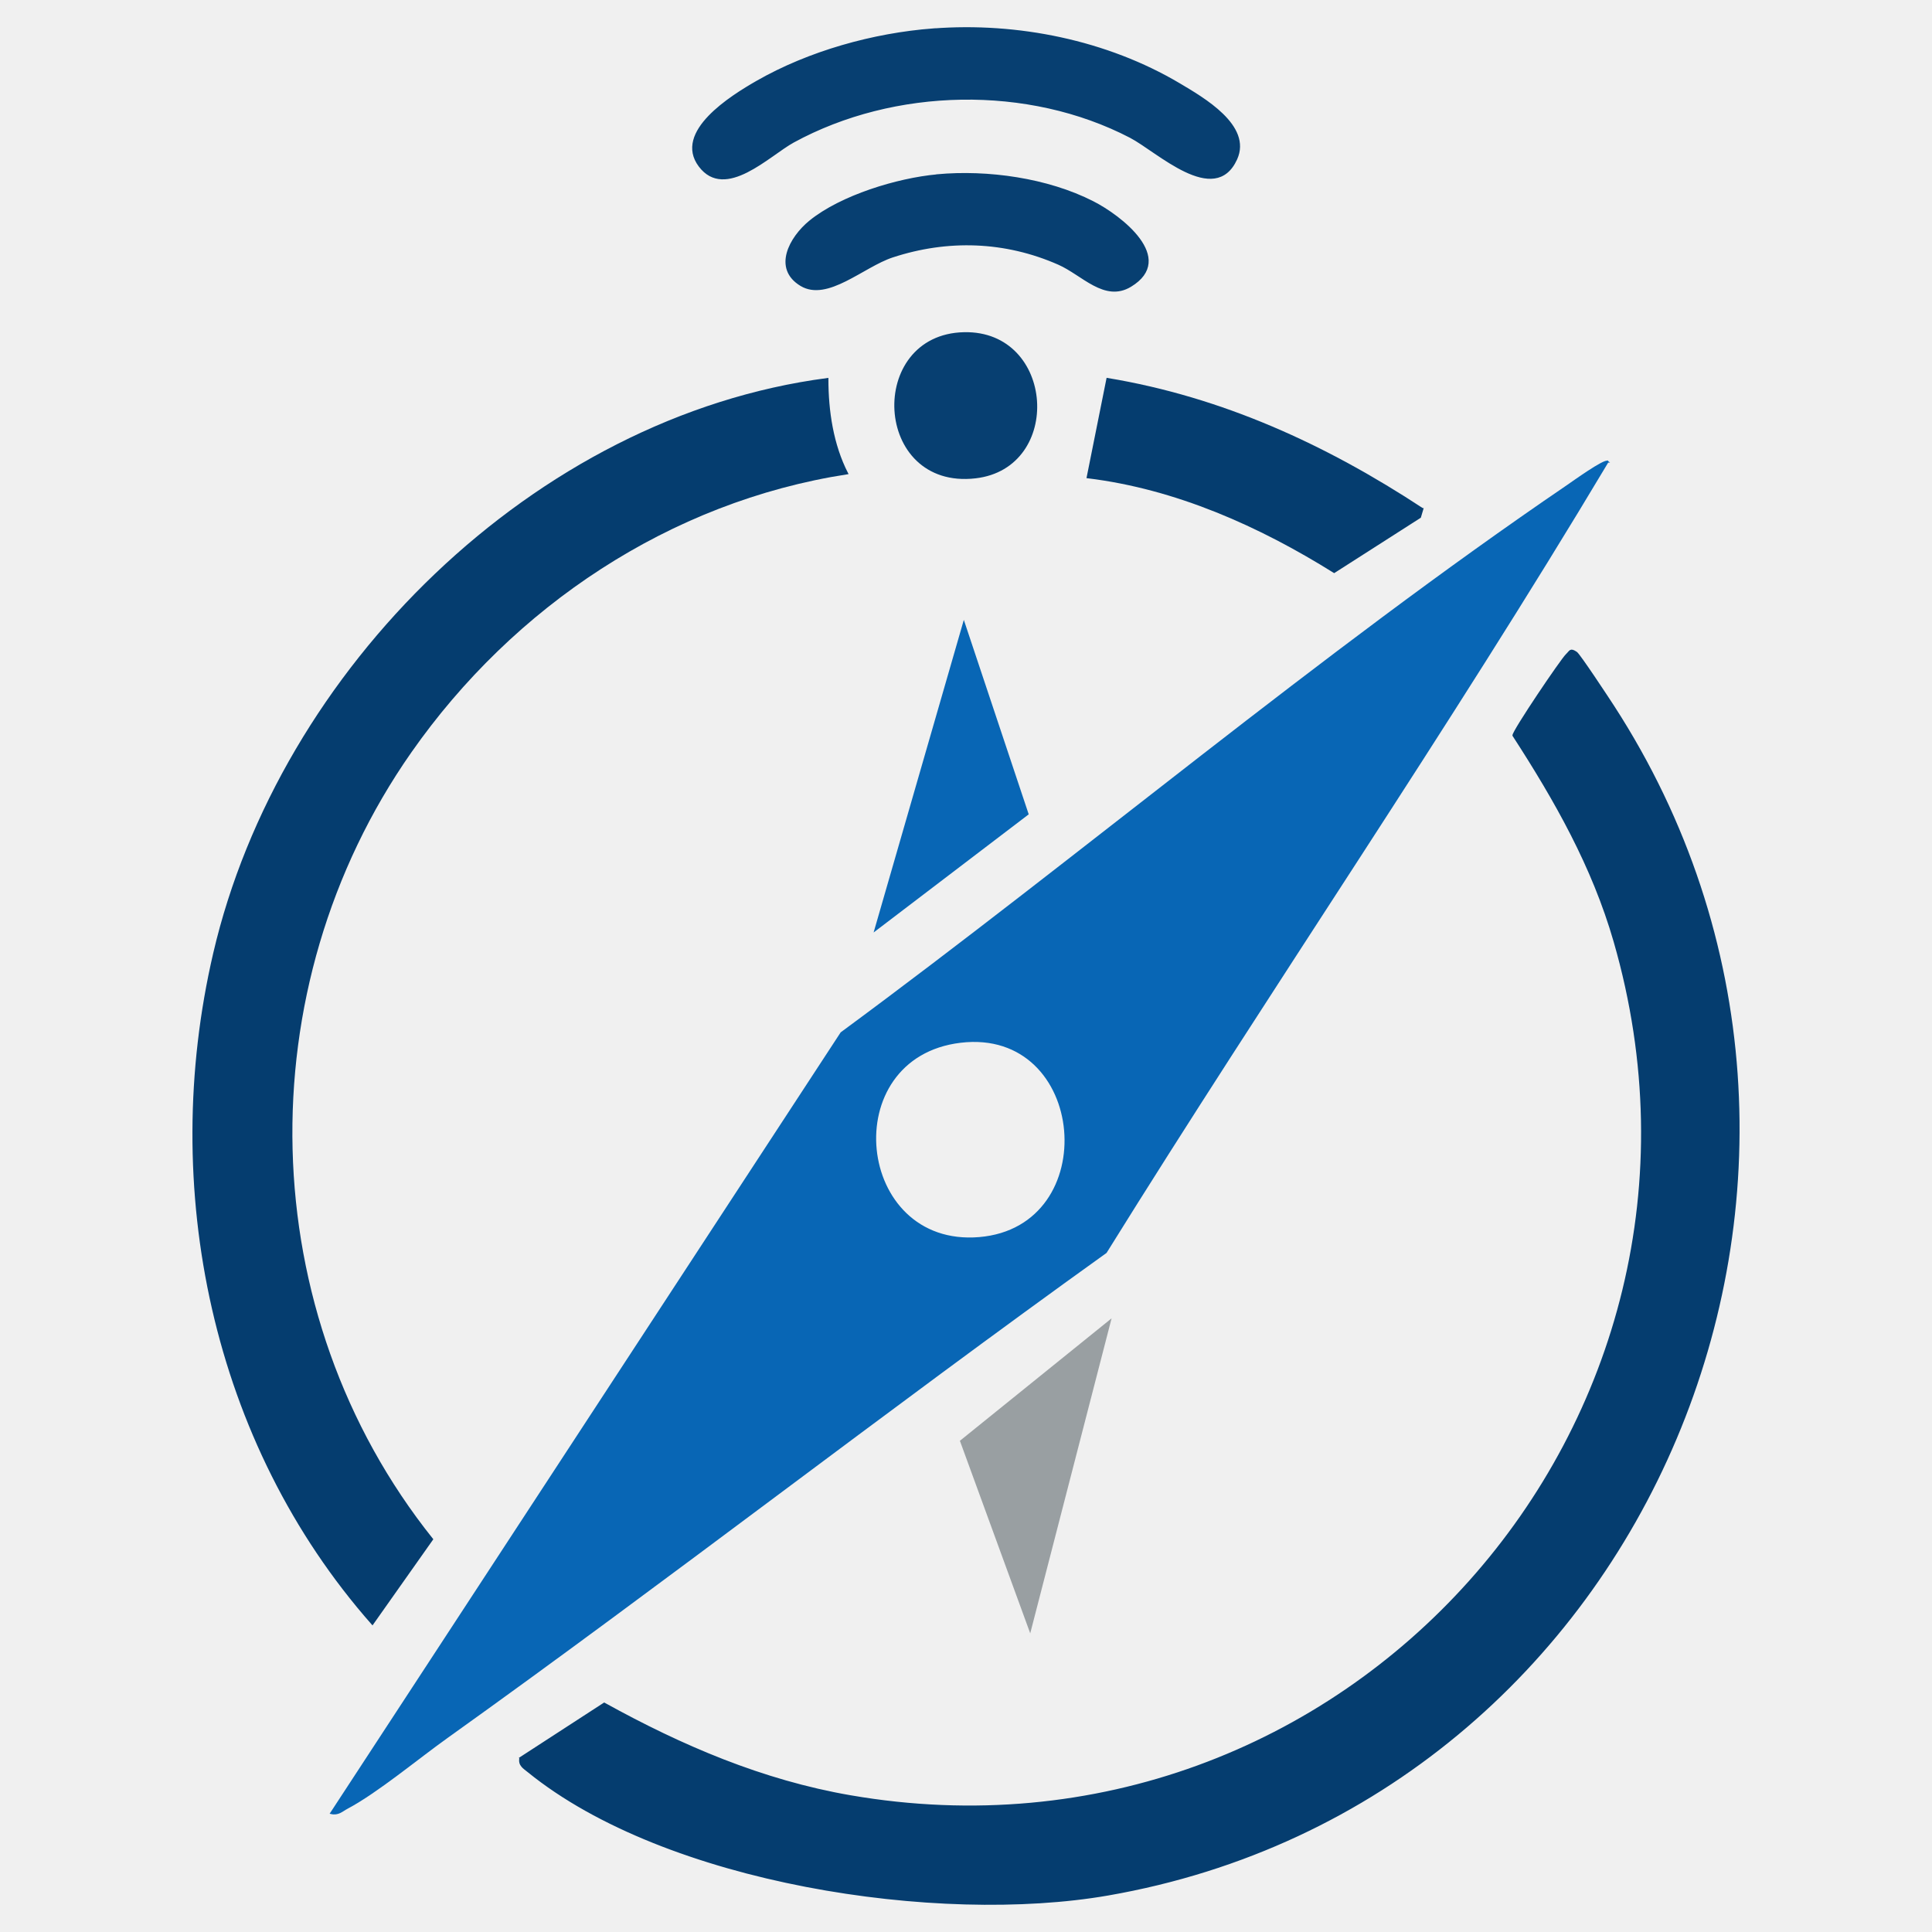
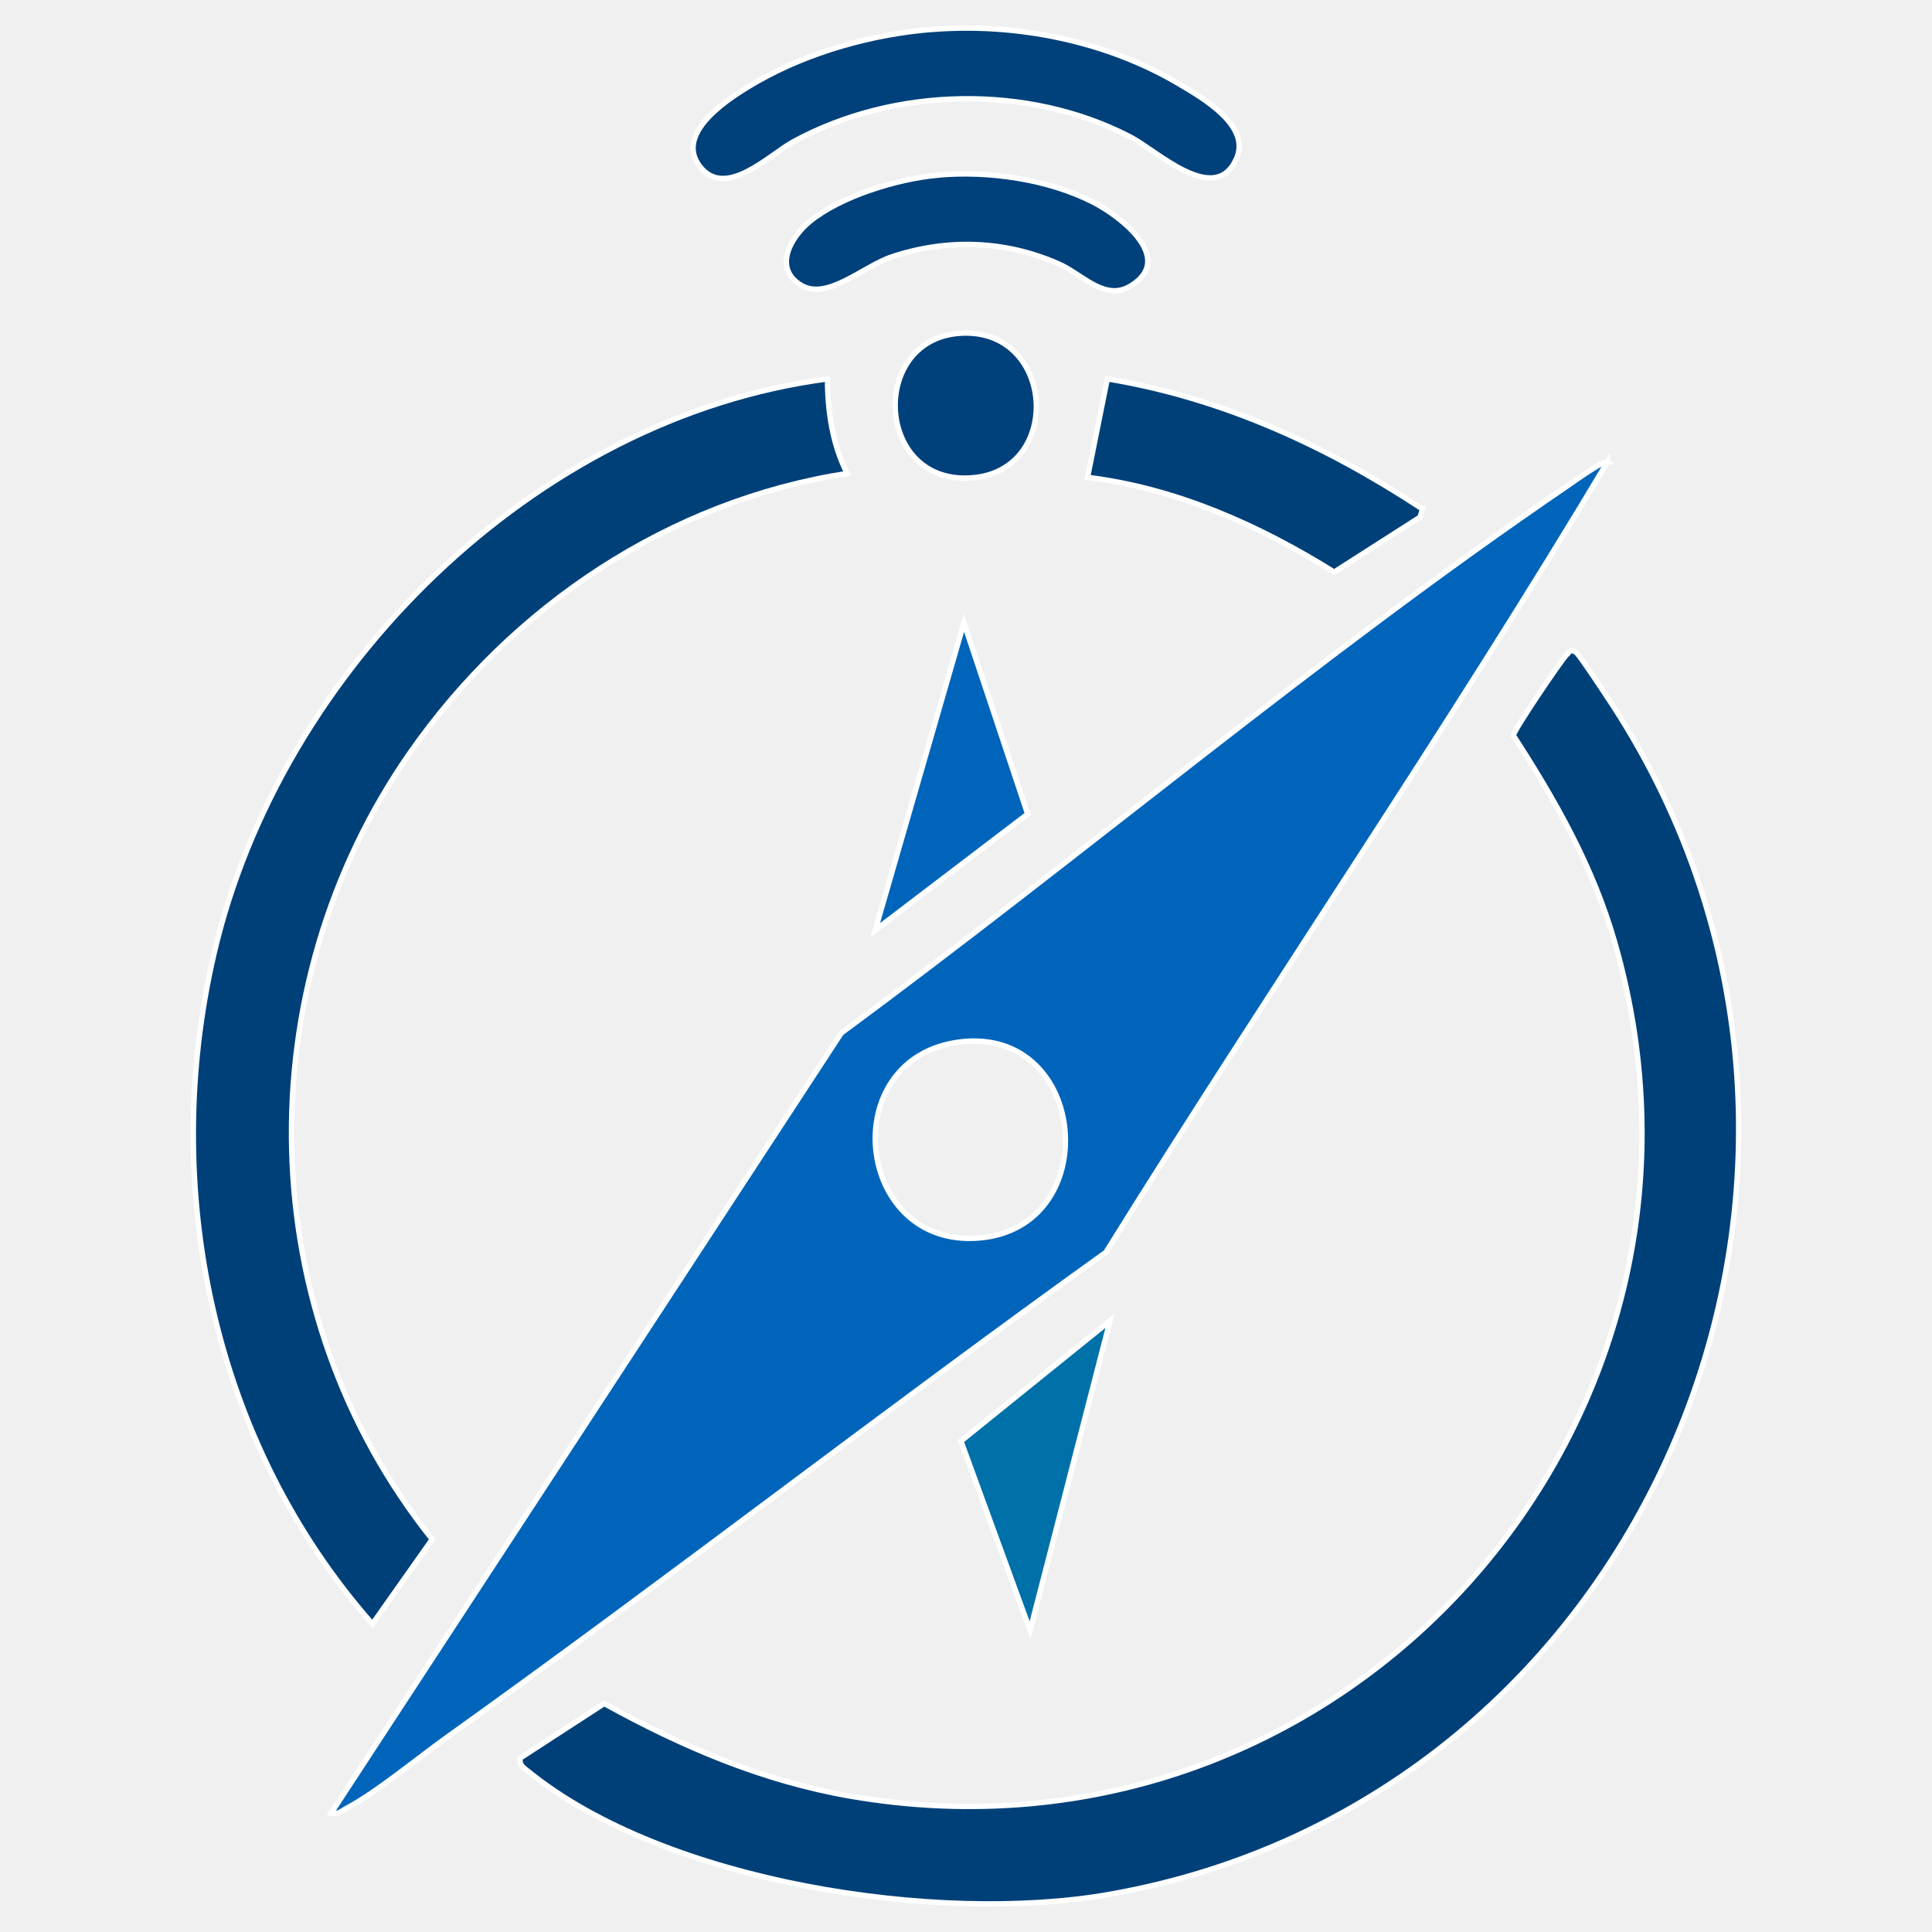
- <svg xmlns="http://www.w3.org/2000/svg" id="Layer_1" version="1.1" viewBox="0 0 1080 1080">
+ <svg xmlns="http://www.w3.org/2000/svg" id="Layer_1" data-name="Layer 1" viewBox="0 0 1080 1080">
  <defs>
    <style>
-       .st0 {
-         fill: #053d6f;
-         stroke: #053d6f;
+       .cls-1 {
+         fill: #0065ba;
+         stroke: #0065ba;
      }

-       .st0, .st1, .st2, .st3, .st4 {
+       .cls-1, .cls-2, .cls-3, .cls-4 {
        stroke-miterlimit: 10;
      }

-       .st1, .st3 {
-         fill: #0866b5;
-         stroke: #0866b5;
+       .cls-5 {
+         fill: none;
+         stroke: #fff;
+         stroke-width: 3px;
      }

-       .st2 {
-         fill: #999fa2;
-         stroke: #999fa2;
+       .cls-2 {
+         fill: #00407b;
+         stroke: #00407b;
      }

-       .st3 {
-         display: none;
-         opacity: 0;
+       .cls-3 {
+         fill: #004079;
+         stroke: #004079;
      }

-       .st4 {
-         fill: #073f71;
-         stroke: #073f71;
+       .cls-4 {
+         fill: #0070a9;
+         stroke: #0070a9;
      }
    </style>
  </defs>
-   <path class="st1" d="M898.7,258.1c-89.49,149.78-188.43,293.77-280.5,441.94-123.96,88.84-244.49,182.61-368.57,271.28-16.12,11.51-39,30.54-55.45,39.27-3.02,1.59-5.08,3.94-9.1,2.97l285.23-436.12c135.3-99.71,266.81-211.13,405.73-305.73,3.02-2.06,21.12-15.1,22.73-13.6h-.06ZM536.97,582.41c-70.43,8.4-59.44,115.48,10.43,109.63,70.25-5.9,61.06-118.12-10.43-109.63Z" />
-   <path class="st0" d="M290.8,982.76l46.96-30.48c43.29,23.94,88.46,43.29,137.65,51.78,276,47.64,504.84-208.49,427.11-477.77-12.13-42.03-33.01-78.82-56.56-115.18.09-2.7,26.84-42.29,29.75-45.05,2.17-2.06,2-3.55,5.46-1.26,1.73,1.15,17.94,25.76,20.68,29.99,167.28,258.3,20.09,611.66-282.44,664.31-95.04,16.53-247.11-6.37-324.05-68.81-2.56-2.09-5.35-3.55-4.52-7.52h-.03Z" />
-   <path class="st0" d="M462.58,211.81c0,17.97,2.79,36.77,11.01,52.83-99.41,15.39-186.99,74.13-244.08,155.71-92.39,132.07-88.84,313.92,12.1,440.12l-33.42,47.34c-89.37-101.29-119-243.88-88.52-374.83,36.83-158.38,179.32-299.76,342.91-321.17Z" />
-   <path class="st4" d="M521.61,16.42c47.05-3.61,97.06,6.49,137.68,30.6,13.33,7.93,40.23,23.35,31.81,41.88-12.07,26.58-44.17-4.49-59.18-12.31-57.15-29.72-132.04-28.13-188.43,2.64-13.51,7.37-38.12,32.6-52.45,13.57s17.71-38.91,32.1-47.17c29.16-16.68,64.93-26.67,98.5-29.25l-.03.03Z" />
-   <path class="st0" d="M795.18,284.53l-1.35,4.55-48.02,30.72c-41.82-26.11-88.4-46.93-137.86-52.95l11.04-55.07c64.29,10.66,122.2,37.27,176.18,72.75h0Z" />
-   <path class="st4" d="M523.81,97.92c28.31-2.61,61.73,2.06,87.17,15.04,15.42,7.84,46.31,31.57,21.03,46.9-14.48,8.78-26.87-6.46-40.18-12.33-29.84-13.16-61.97-14.27-92.98-4.08-16.33,5.37-36.36,24.79-51.07,15.98-15.59-9.37-6.08-26.64,4.93-35.65,17.36-14.18,49.02-23.79,71.1-25.81v-.03Z" />
-   <polygon class="st1" points="489.25 519.95 538.82 348.2 574.47 455.04 489.25 519.95" />
-   <path class="st4" d="M538.94,186.2c50.28-1.06,54.95,75.12,6.31,80.7-56.77,6.52-60.44-79.59-6.31-80.7Z" />
-   <polygon class="st2" points="620.52 738.3 575.82 911.37 537.18 805.58 620.52 738.3" />
-   <rect class="st3" x=".21" width="1080" height="1080" />
+   <g>
+     <path class="cls-1" d="M898.7,258.1c-89.49,149.78-188.43,293.77-280.5,441.94-123.96,88.84-244.49,182.61-368.57,271.28-16.12,11.51-39,30.54-55.45,39.27-3.02,1.59-5.08,3.94-9.1,2.97l285.23-436.12c135.3-99.71,266.81-211.13,405.73-305.73,3.02-2.06,21.12-15.1,22.73-13.6h-.07ZM536.97,582.41c-70.43,8.4-59.44,115.48,10.43,109.63,70.25-5.9,61.06-118.12-10.43-109.63Z" />
+     <path class="cls-3" d="M290.8,982.76l46.96-30.48c43.29,23.94,88.46,43.29,137.65,51.78,276,47.64,504.84-208.49,427.11-477.77-12.13-42.03-33.01-78.82-56.56-115.18.09-2.7,26.84-42.29,29.75-45.05,2.17-2.06,2-3.55,5.46-1.26,1.73,1.15,17.94,25.76,20.68,29.99,167.28,258.3,20.09,611.66-282.44,664.31-95.04,16.53-247.11-6.37-324.05-68.81-2.56-2.09-5.35-3.55-4.52-7.52h-.04Z" />
+     <path class="cls-3" d="M462.58,211.81c0,17.97,2.79,36.77,11.01,52.83-99.41,15.39-186.99,74.13-244.08,155.71-92.39,132.07-88.84,313.92,12.1,440.12l-33.42,47.34c-89.37-101.29-119-243.88-88.52-374.83,36.83-158.38,179.32-299.76,342.91-321.17h0Z" />
+     <path class="cls-2" d="M521.61,16.42c47.05-3.61,97.06,6.49,137.68,30.6,13.33,7.93,40.23,23.35,31.81,41.88-12.07,26.58-44.17-4.49-59.18-12.31-57.15-29.72-132.04-28.13-188.43,2.64-13.51,7.37-38.12,32.6-52.45,13.57s17.71-38.91,32.1-47.17c29.16-16.68,64.93-26.67,98.5-29.25l-.03.03h0Z" />
+     <path class="cls-3" d="M795.18,284.53l-1.35,4.55-48.02,30.72c-41.82-26.11-88.4-46.93-137.86-52.95l11.04-55.07c64.29,10.66,122.2,37.27,176.18,72.75h.01Z" />
+     <path class="cls-2" d="M523.81,97.92c28.31-2.61,61.73,2.06,87.17,15.04,15.42,7.84,46.31,31.57,21.03,46.9-14.48,8.78-26.87-6.46-40.18-12.33-29.84-13.16-61.97-14.27-92.98-4.08-16.33,5.37-36.36,24.79-51.07,15.98-15.59-9.37-6.08-26.64,4.93-35.65,17.36-14.18,49.02-23.79,71.1-25.81v-.05Z" />
+     <polygon class="cls-1" points="489.25 519.95 538.82 348.2 574.47 455.04 489.25 519.95" />
+     <path class="cls-2" d="M538.94,186.2c50.28-1.06,54.95,75.12,6.31,80.7-56.77,6.52-60.44-79.59-6.31-80.7Z" />
+     <polygon class="cls-4" points="620.52 738.3 575.82 911.37 537.18 805.58 620.52 738.3" />
+   </g>
+   <g>
+     <path class="cls-5" d="M898.7,258.1c-89.49,149.78-188.43,293.77-280.5,441.94-123.96,88.84-244.49,182.61-368.57,271.28-16.12,11.51-39,30.54-55.45,39.27-3.02,1.59-5.08,3.94-9.1,2.97l285.23-436.12c135.3-99.71,266.81-211.13,405.73-305.73,3.02-2.06,21.12-15.1,22.73-13.6h-.07ZM536.97,582.41c-70.43,8.4-59.44,115.48,10.43,109.63,70.25-5.9,61.06-118.12-10.43-109.63Z" />
+     <path class="cls-5" d="M290.8,982.76l46.96-30.48c43.29,23.94,88.46,43.29,137.65,51.78,276,47.64,504.84-208.49,427.11-477.77-12.13-42.03-33.01-78.82-56.56-115.18.09-2.7,26.84-42.29,29.75-45.05,2.17-2.06,2-3.55,5.46-1.26,1.73,1.15,17.94,25.76,20.68,29.99,167.28,258.3,20.09,611.66-282.44,664.31-95.04,16.53-247.11-6.37-324.05-68.81-2.56-2.09-5.35-3.55-4.52-7.52h-.04Z" />
+     <path class="cls-5" d="M462.58,211.81c0,17.97,2.79,36.77,11.01,52.83-99.41,15.39-186.99,74.13-244.08,155.71-92.39,132.07-88.84,313.92,12.1,440.12l-33.42,47.34c-89.37-101.29-119-243.88-88.52-374.83,36.83-158.38,179.32-299.76,342.91-321.17h0Z" />
+     <path class="cls-5" d="M521.61,16.42c47.05-3.61,97.06,6.49,137.68,30.6,13.33,7.93,40.23,23.35,31.81,41.88-12.07,26.58-44.17-4.49-59.18-12.31-57.15-29.72-132.04-28.13-188.43,2.64-13.51,7.37-38.12,32.6-52.45,13.57s17.71-38.91,32.1-47.17c29.16-16.68,64.93-26.67,98.5-29.25l-.03.03h0Z" />
+     <path class="cls-5" d="M795.18,284.53l-1.35,4.55-48.02,30.72c-41.82-26.11-88.4-46.93-137.86-52.95l11.04-55.07c64.29,10.66,122.2,37.27,176.18,72.75h.01Z" />
+     <path class="cls-5" d="M523.81,97.92c28.31-2.61,61.73,2.06,87.17,15.04,15.42,7.84,46.31,31.57,21.03,46.9-14.48,8.78-26.87-6.46-40.18-12.33-29.84-13.16-61.97-14.27-92.98-4.08-16.33,5.37-36.36,24.79-51.07,15.98-15.59-9.37-6.08-26.64,4.93-35.65,17.36-14.18,49.02-23.79,71.1-25.81v-.05Z" />
+     <polygon class="cls-5" points="489.25 519.95 538.82 348.2 574.47 455.04 489.25 519.95" />
+     <path class="cls-5" d="M538.94,186.2c50.28-1.06,54.95,75.12,6.31,80.7-56.77,6.52-60.44-79.59-6.31-80.7Z" />
+     <polygon class="cls-5" points="620.52 738.3 575.82 911.37 537.18 805.58 620.52 738.3" />
+   </g>
</svg>
